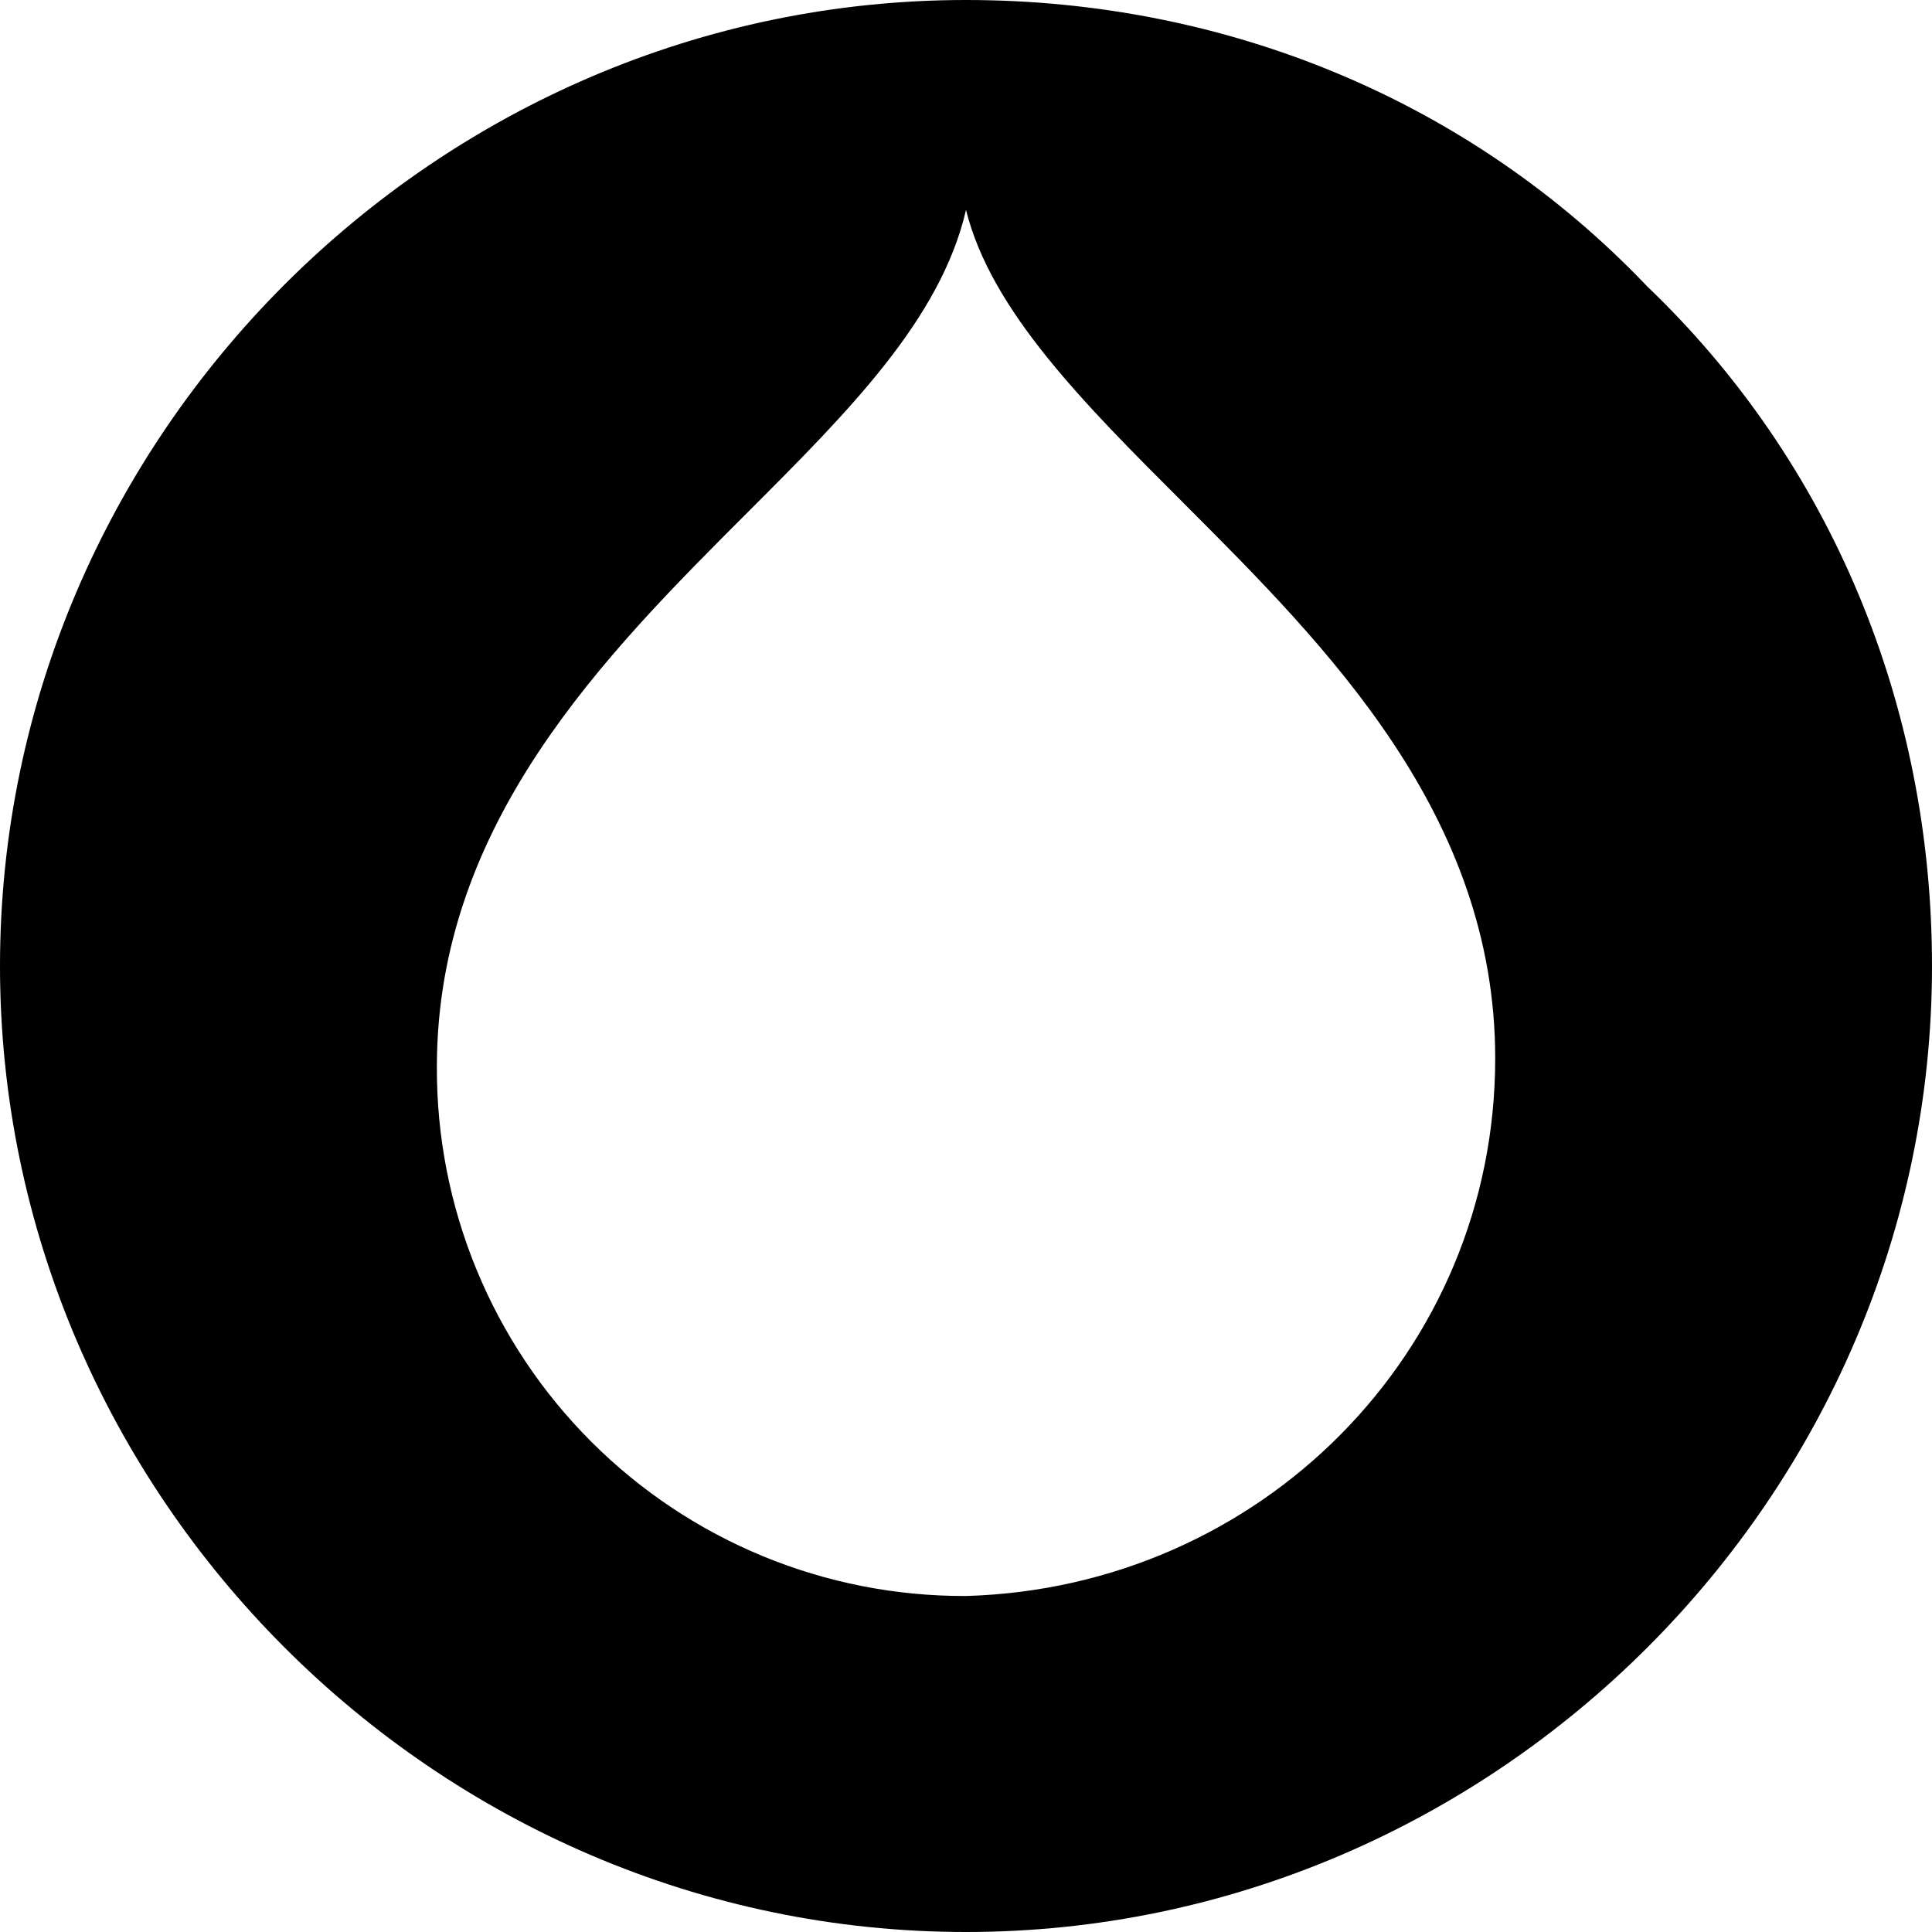
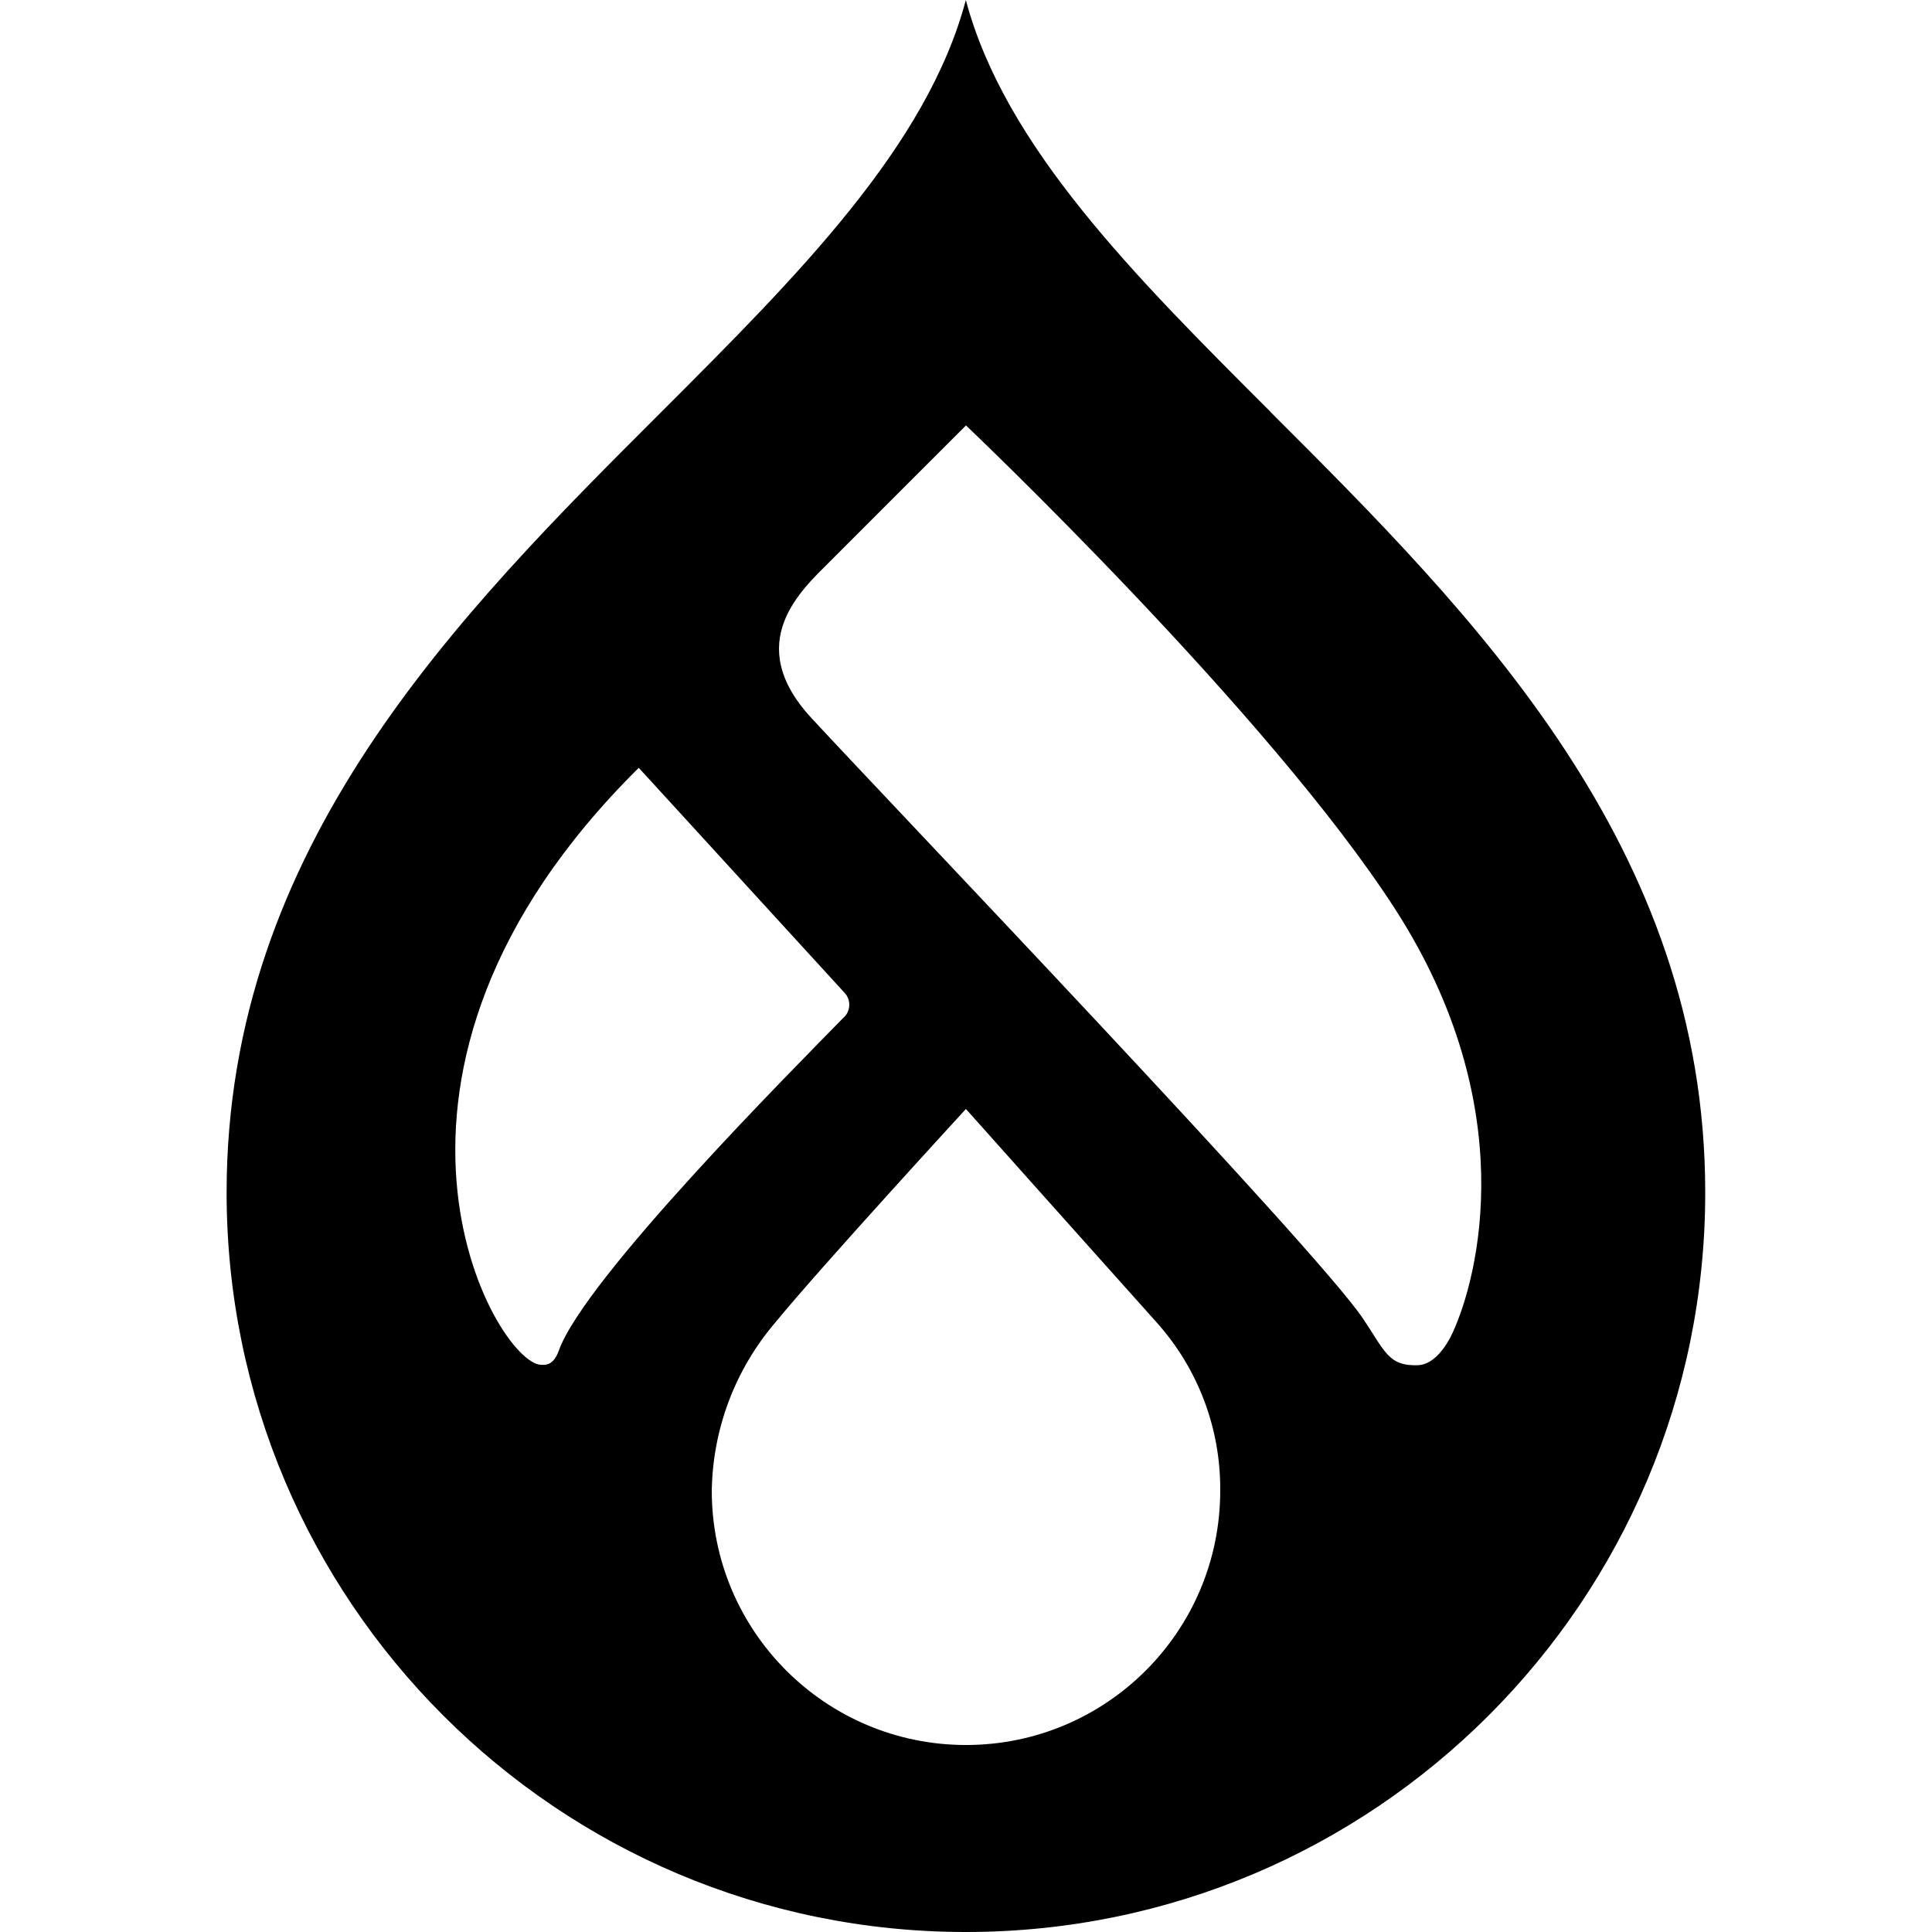
<svg xmlns="http://www.w3.org/2000/svg" role="img" viewBox="0 0 24 24">
-   <path d="M20.453 3.548C18.26 1.252 15.233 0 12 0 5.427 0 0 5.425 0 12s5.426 12 11.999 12S24 18.575 24 12c0-3.235-1.252-6.261-3.548-8.452zM12 19.826a6.546 6.546 0 01-6.573-6.573c0-3.027 2.086-5.114 3.86-6.888 1.252-1.252 2.4-2.401 2.713-3.757.313 1.253 1.46 2.4 2.713 3.652 1.774 1.775 3.861 3.862 3.861 6.888 0 3.651-2.921 6.574-6.574 6.678z" />
+   <path d="M15.78 5.113C14.09 3.425 12.48 1.815 11.998 0c-.48 1.815-2.09 3.425-3.778 5.113-2.534 2.53-5.405 5.4-5.405 9.702a9.184 9.185 0 1018.368 0c0-4.303-2.871-7.171-5.405-9.702M6.72 16.954c-.563-.019-2.64-3.6 1.215-7.416l2.55 2.788a.218.218 0 01-.016.325c-.61.625-3.204 3.227-3.527 4.126-.066.186-.164.18-.222.177M12 21.677a3.158 3.158 0 01-3.158-3.159 3.291 3.291 0 01.787-2.087c.57-.696 2.37-2.655 2.37-2.655s1.774 1.988 2.367 2.649a3.09 3.09 0 01.792 2.093A3.158 3.158 0 0112 21.677m6.046-5.123c-.068.15-.223.398-.431.405-.371.014-.411-.177-.686-.583-.604-.892-5.864-6.39-6.848-7.455-.866-.935-.122-1.595.223-1.94C10.736 6.547 12 5.285 12 5.285s3.766 3.574 5.336 6.016c1.57 2.443 1.029 4.556.71 5.253" />
</svg>
